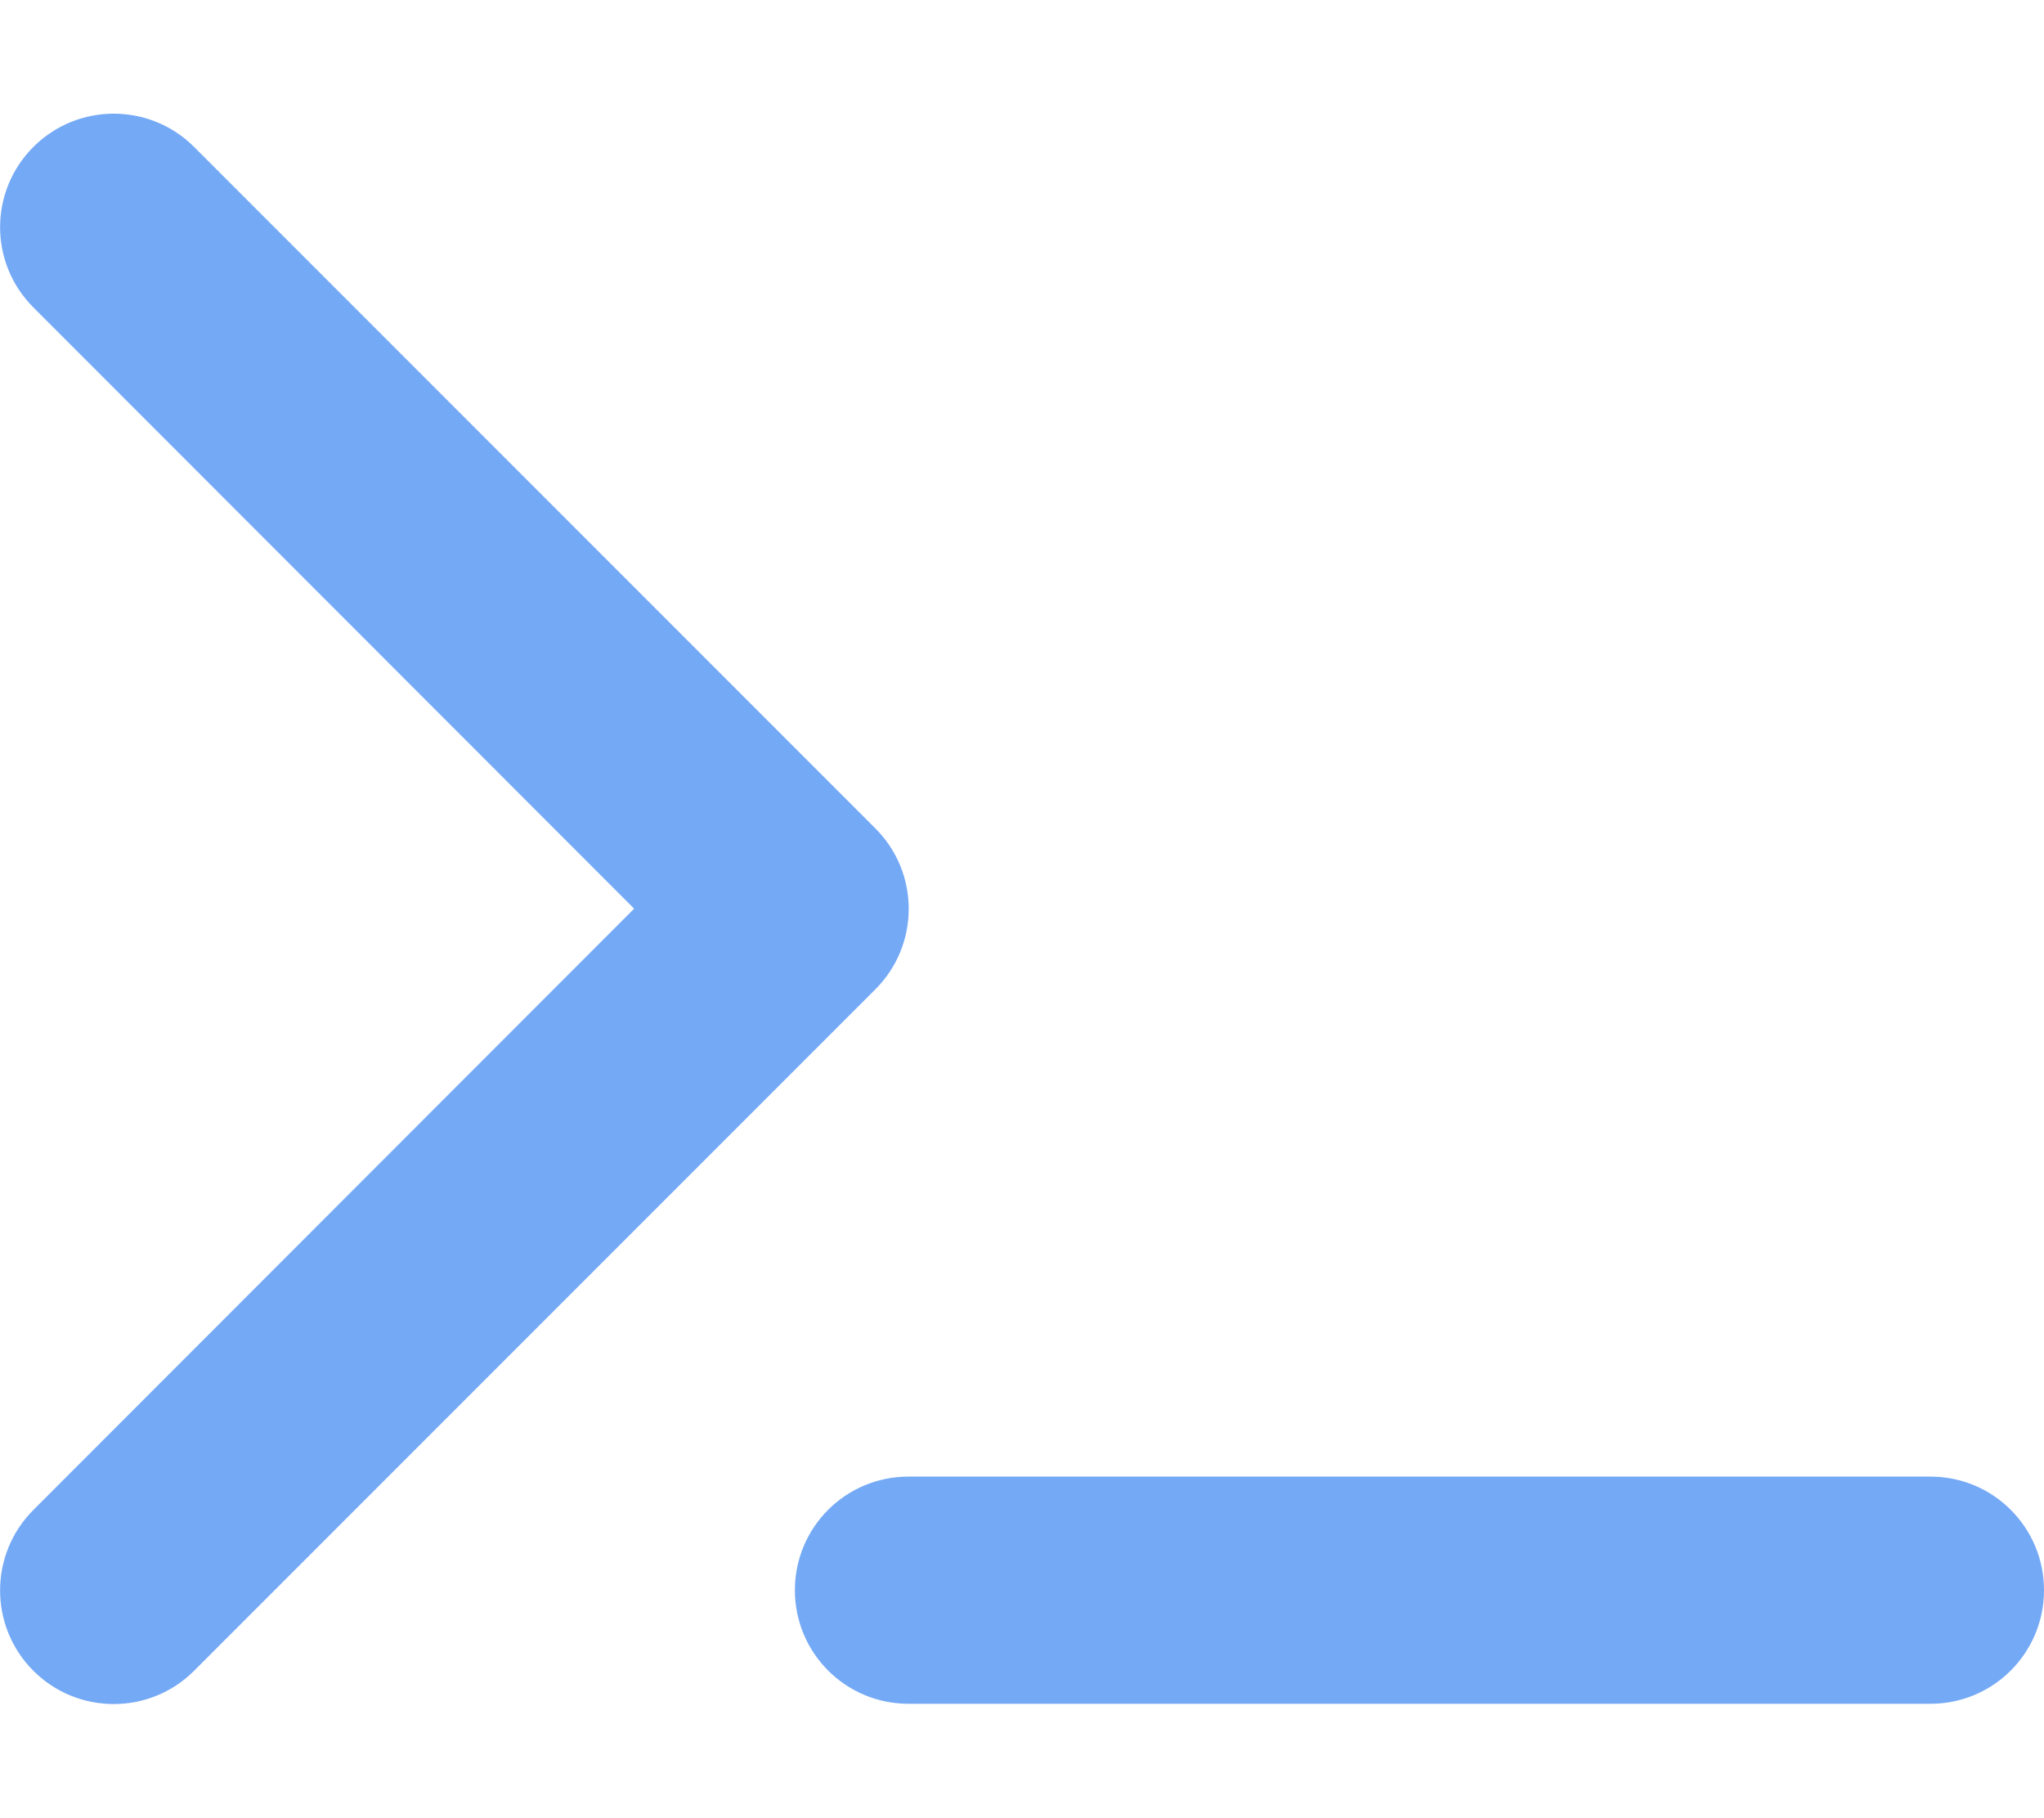
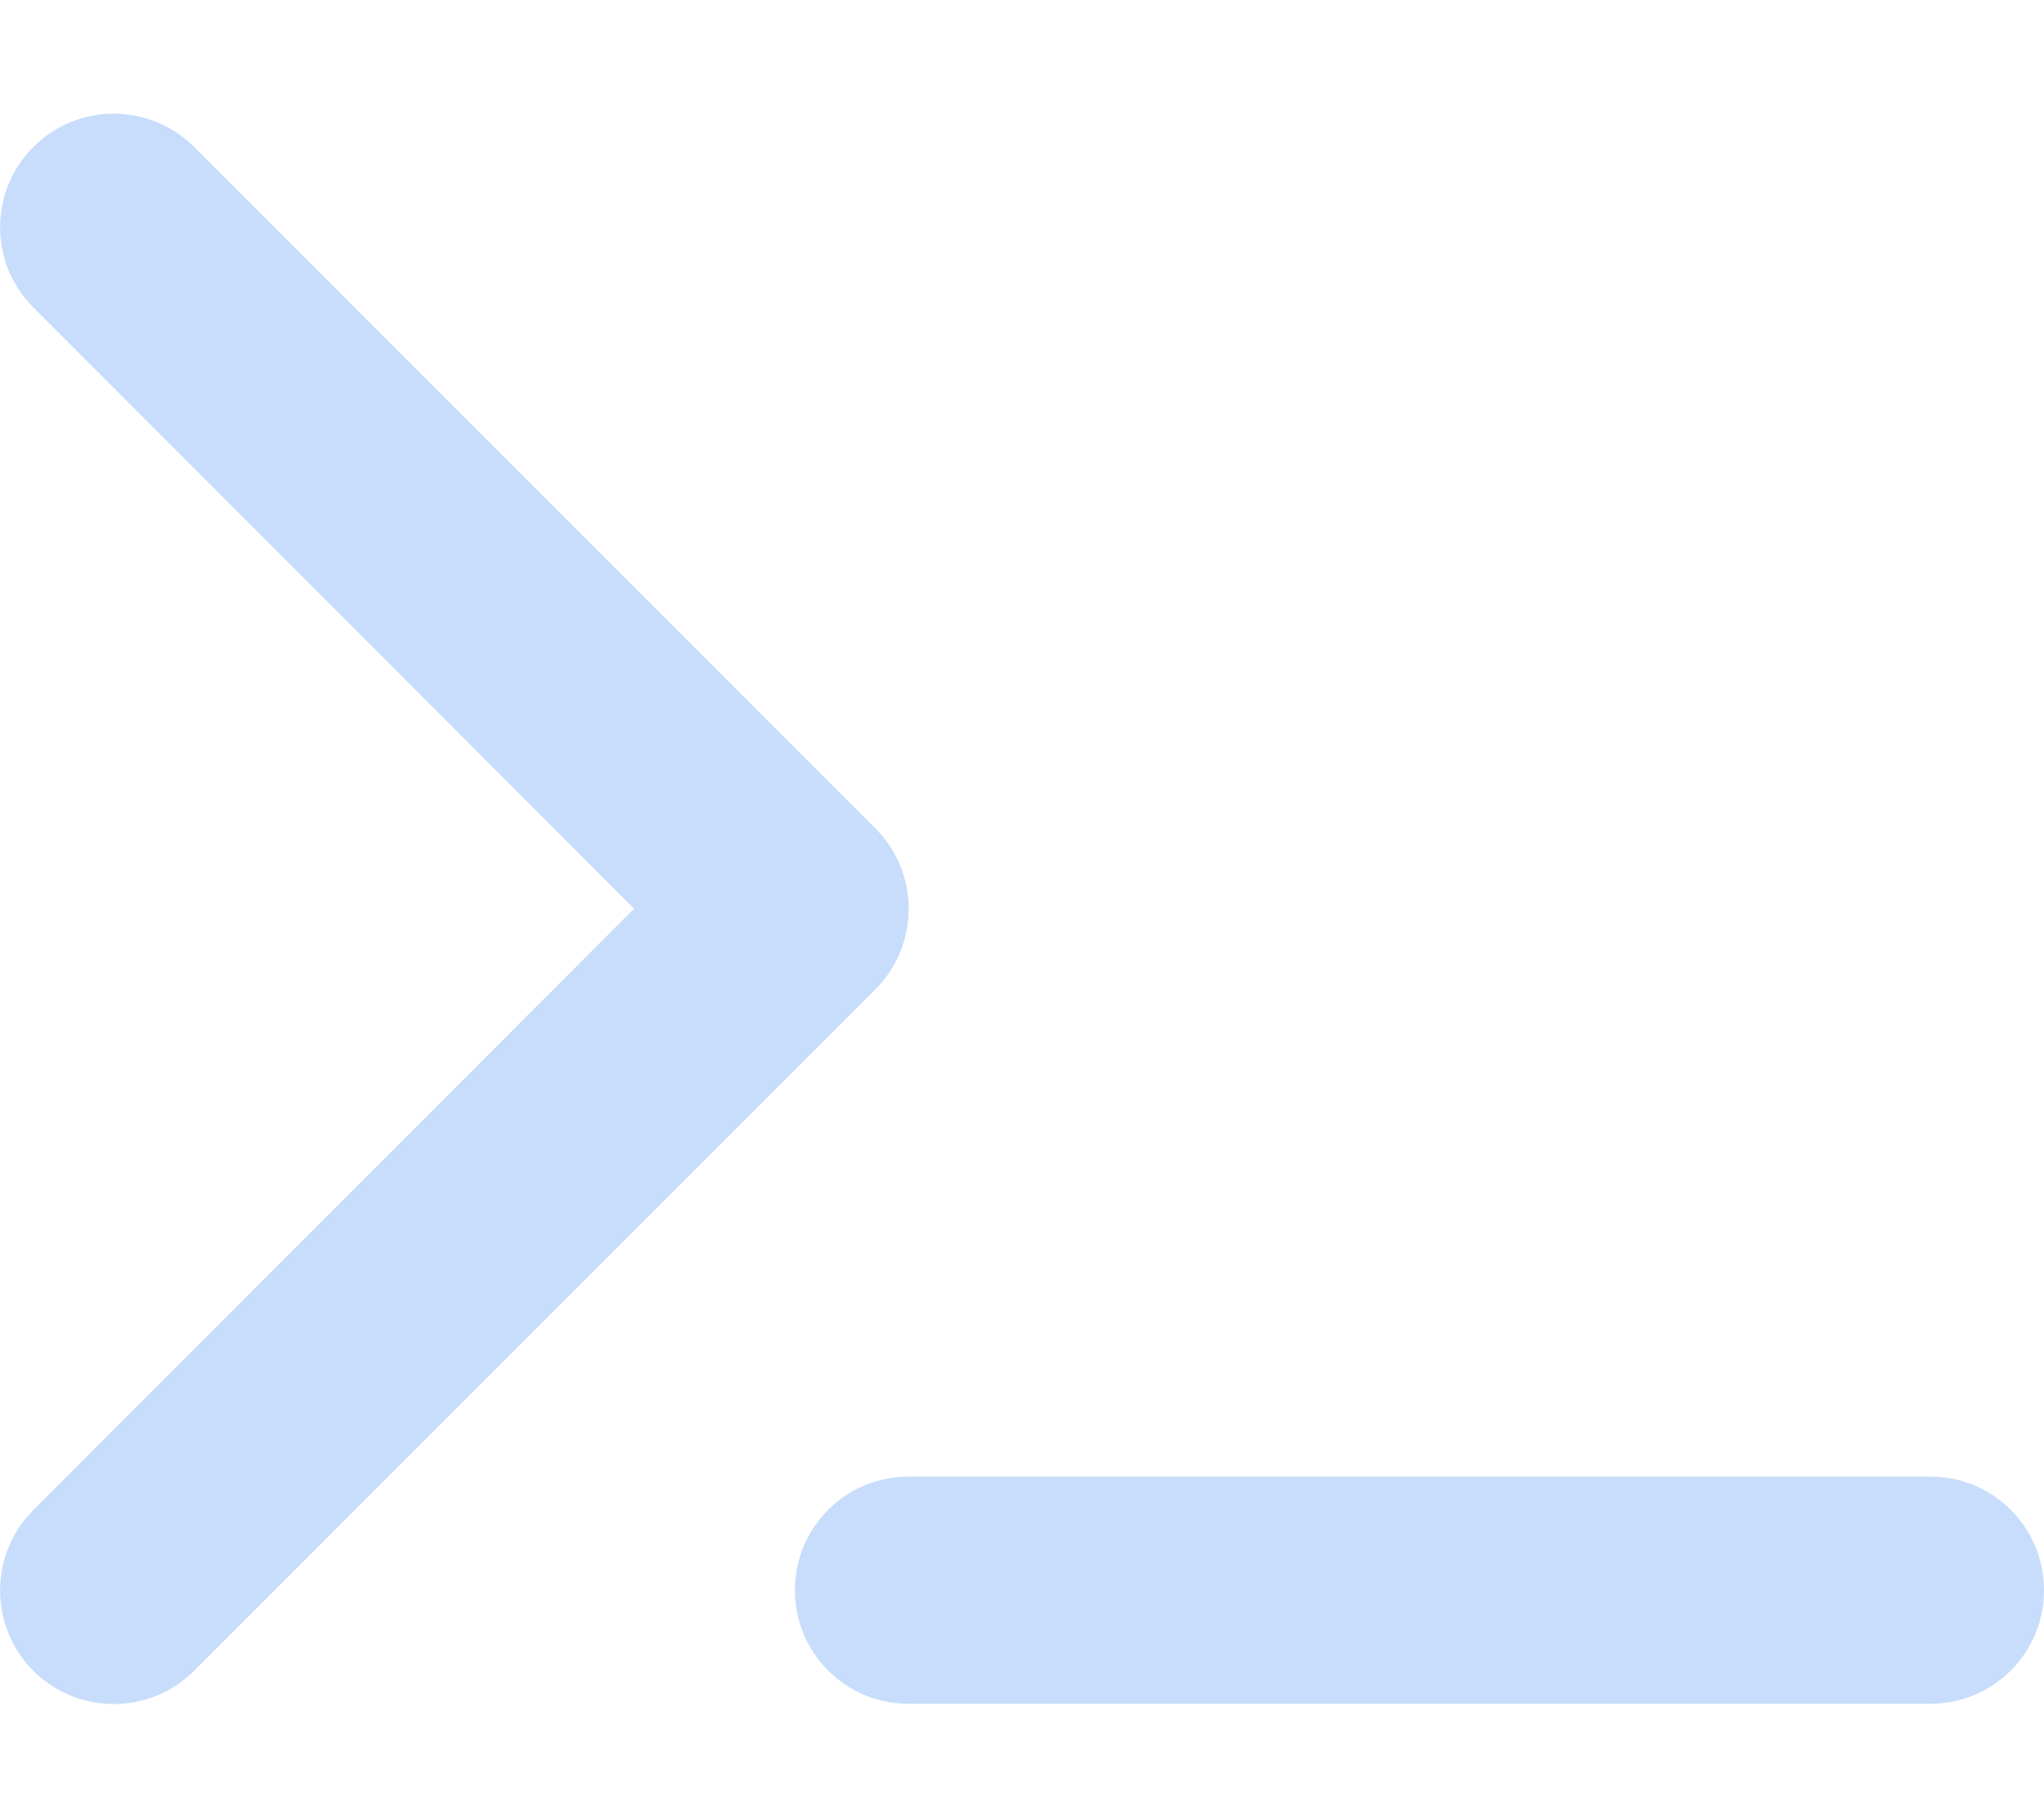
- <svg xmlns="http://www.w3.org/2000/svg" viewBox="0 0 576 512" fill="#74A9f6">
+ <svg xmlns="http://www.w3.org/2000/svg" viewBox="0 0 576 512" fill="#74A9f6" opacity="0.4">
  <path d="M9.4 86.6C-3.1 74.1-3.1 53.9 9.4 41.4s32.8-12.5 45.3 0l192 192c12.5 12.5 12.5 32.8 0 45.3l-192 192c-12.5 12.5-32.8 12.5-45.3 0s-12.5-32.8 0-45.3L178.7 256 9.4 86.6zM256 416H544c17.7 0 32 14.3 32 32s-14.3 32-32 32H256c-17.7 0-32-14.3-32-32s14.3-32 32-32z" />
</svg>
